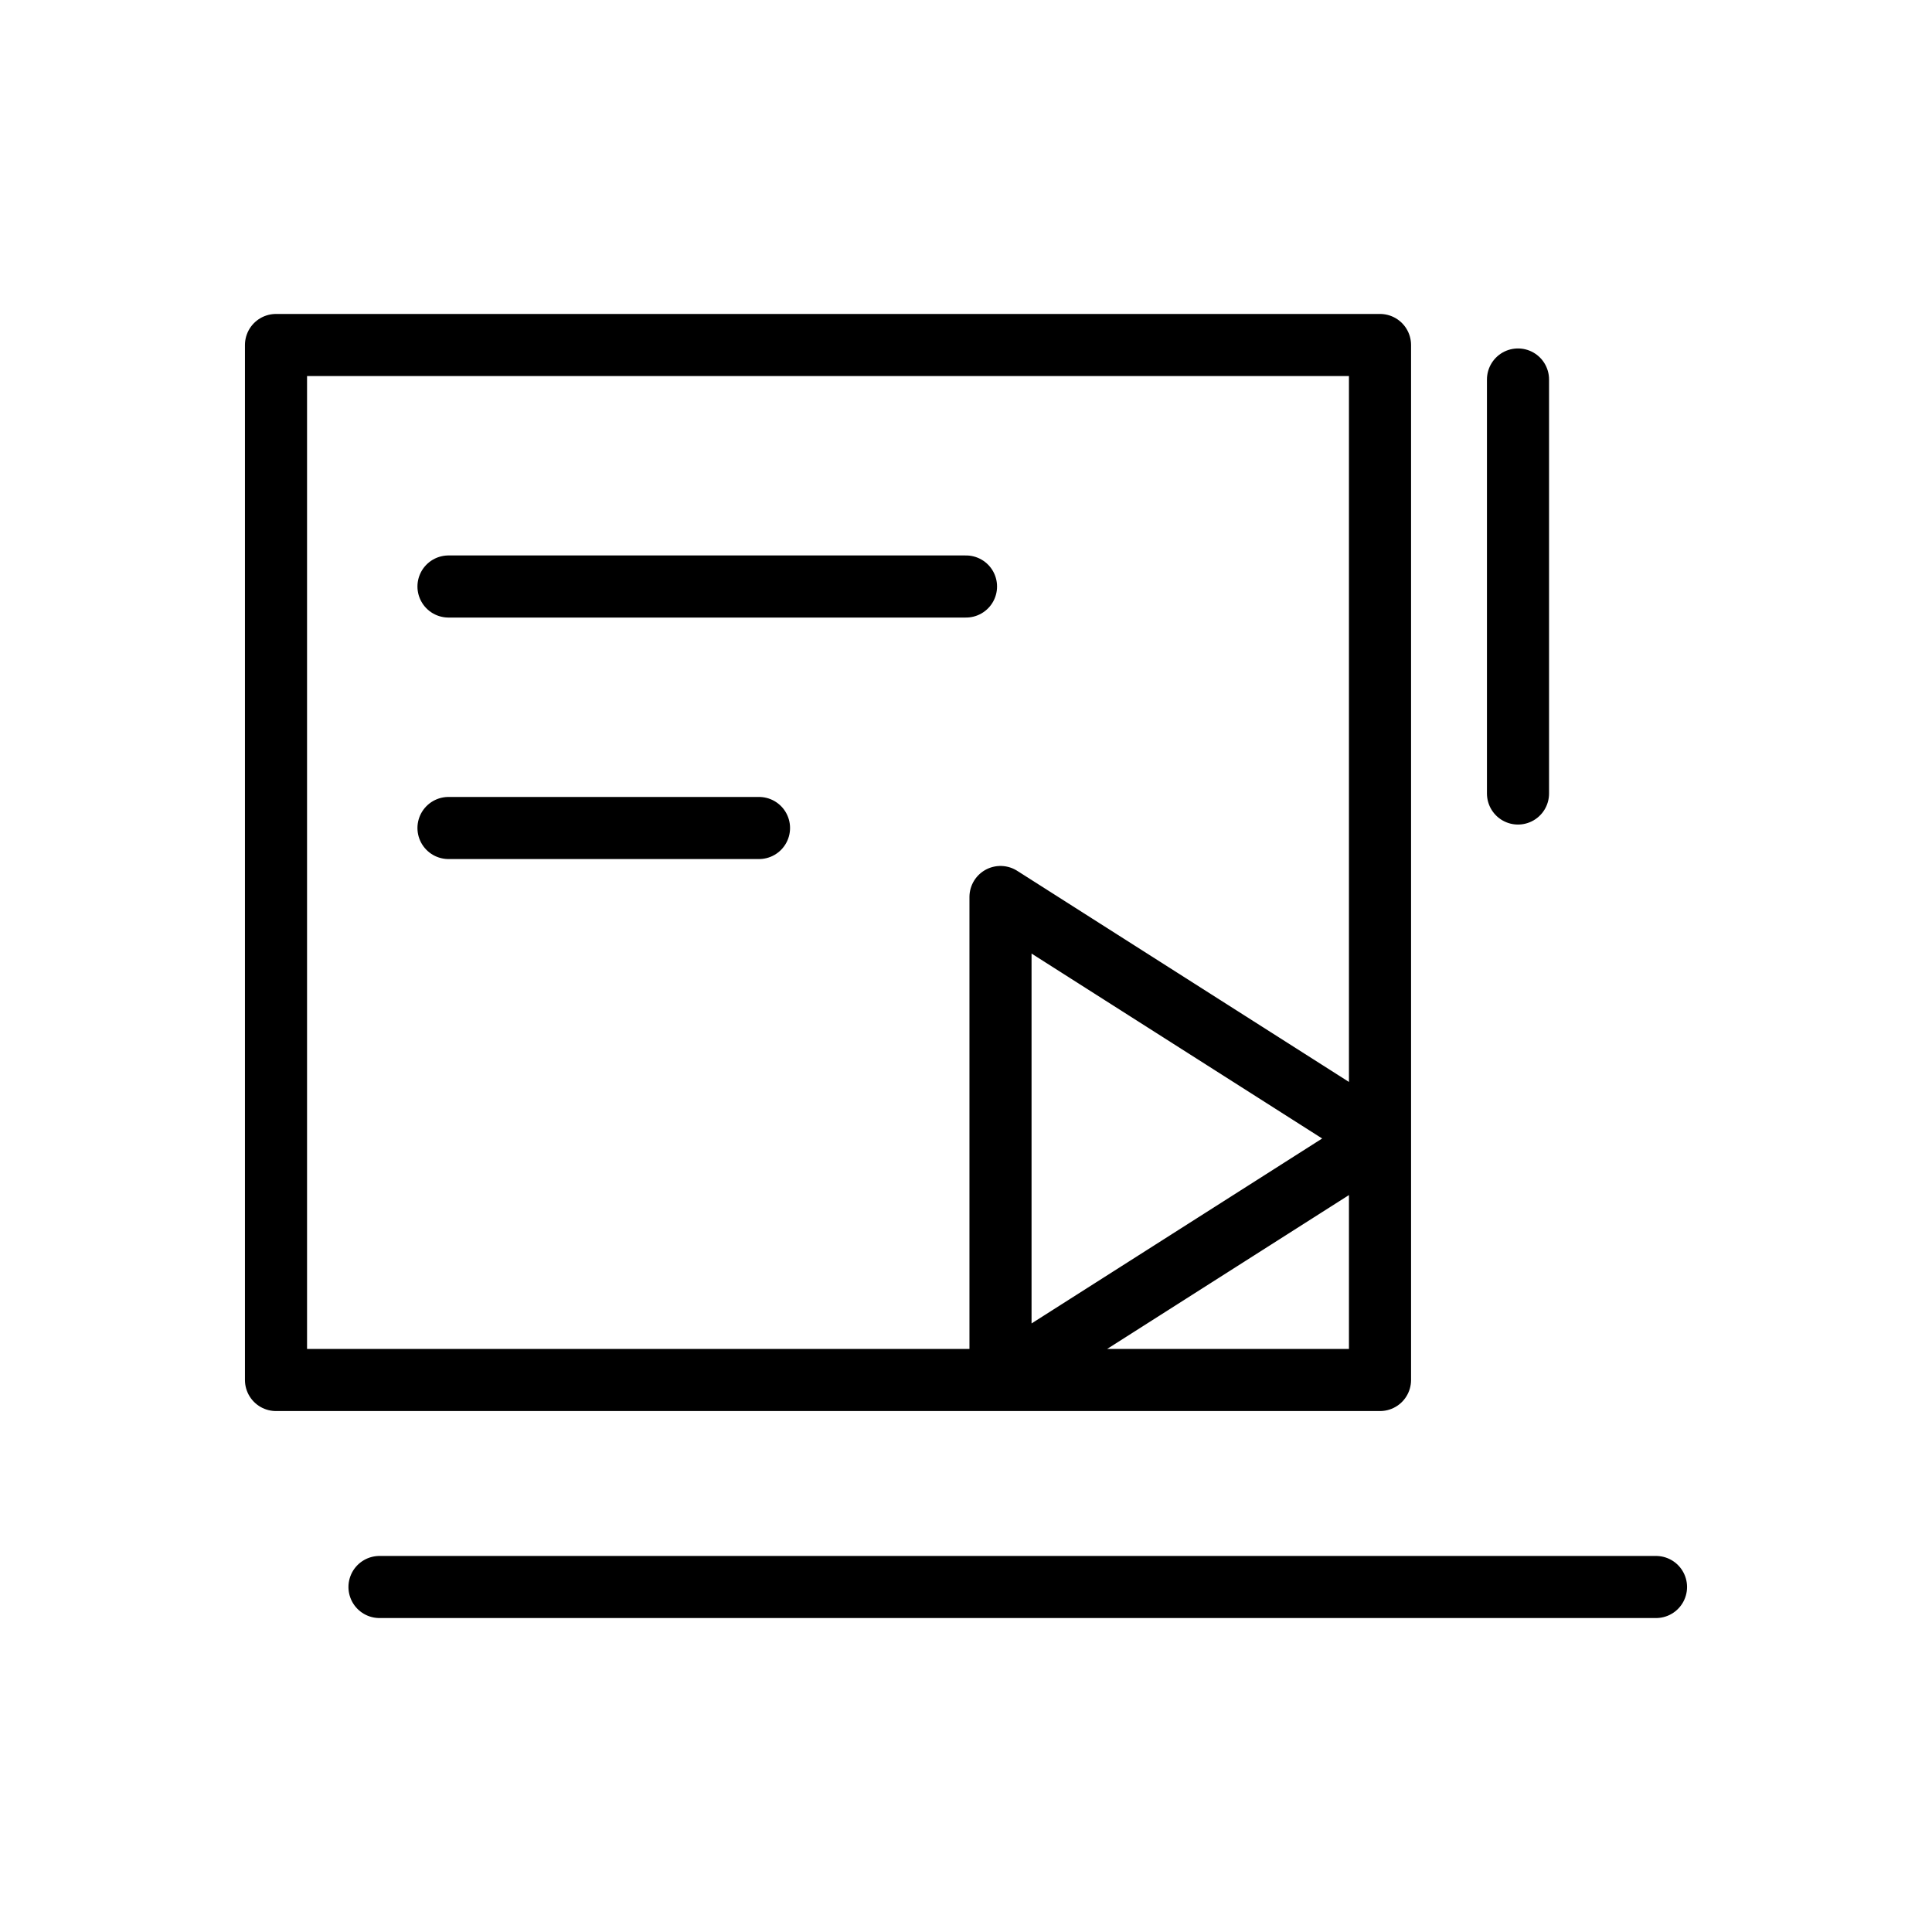
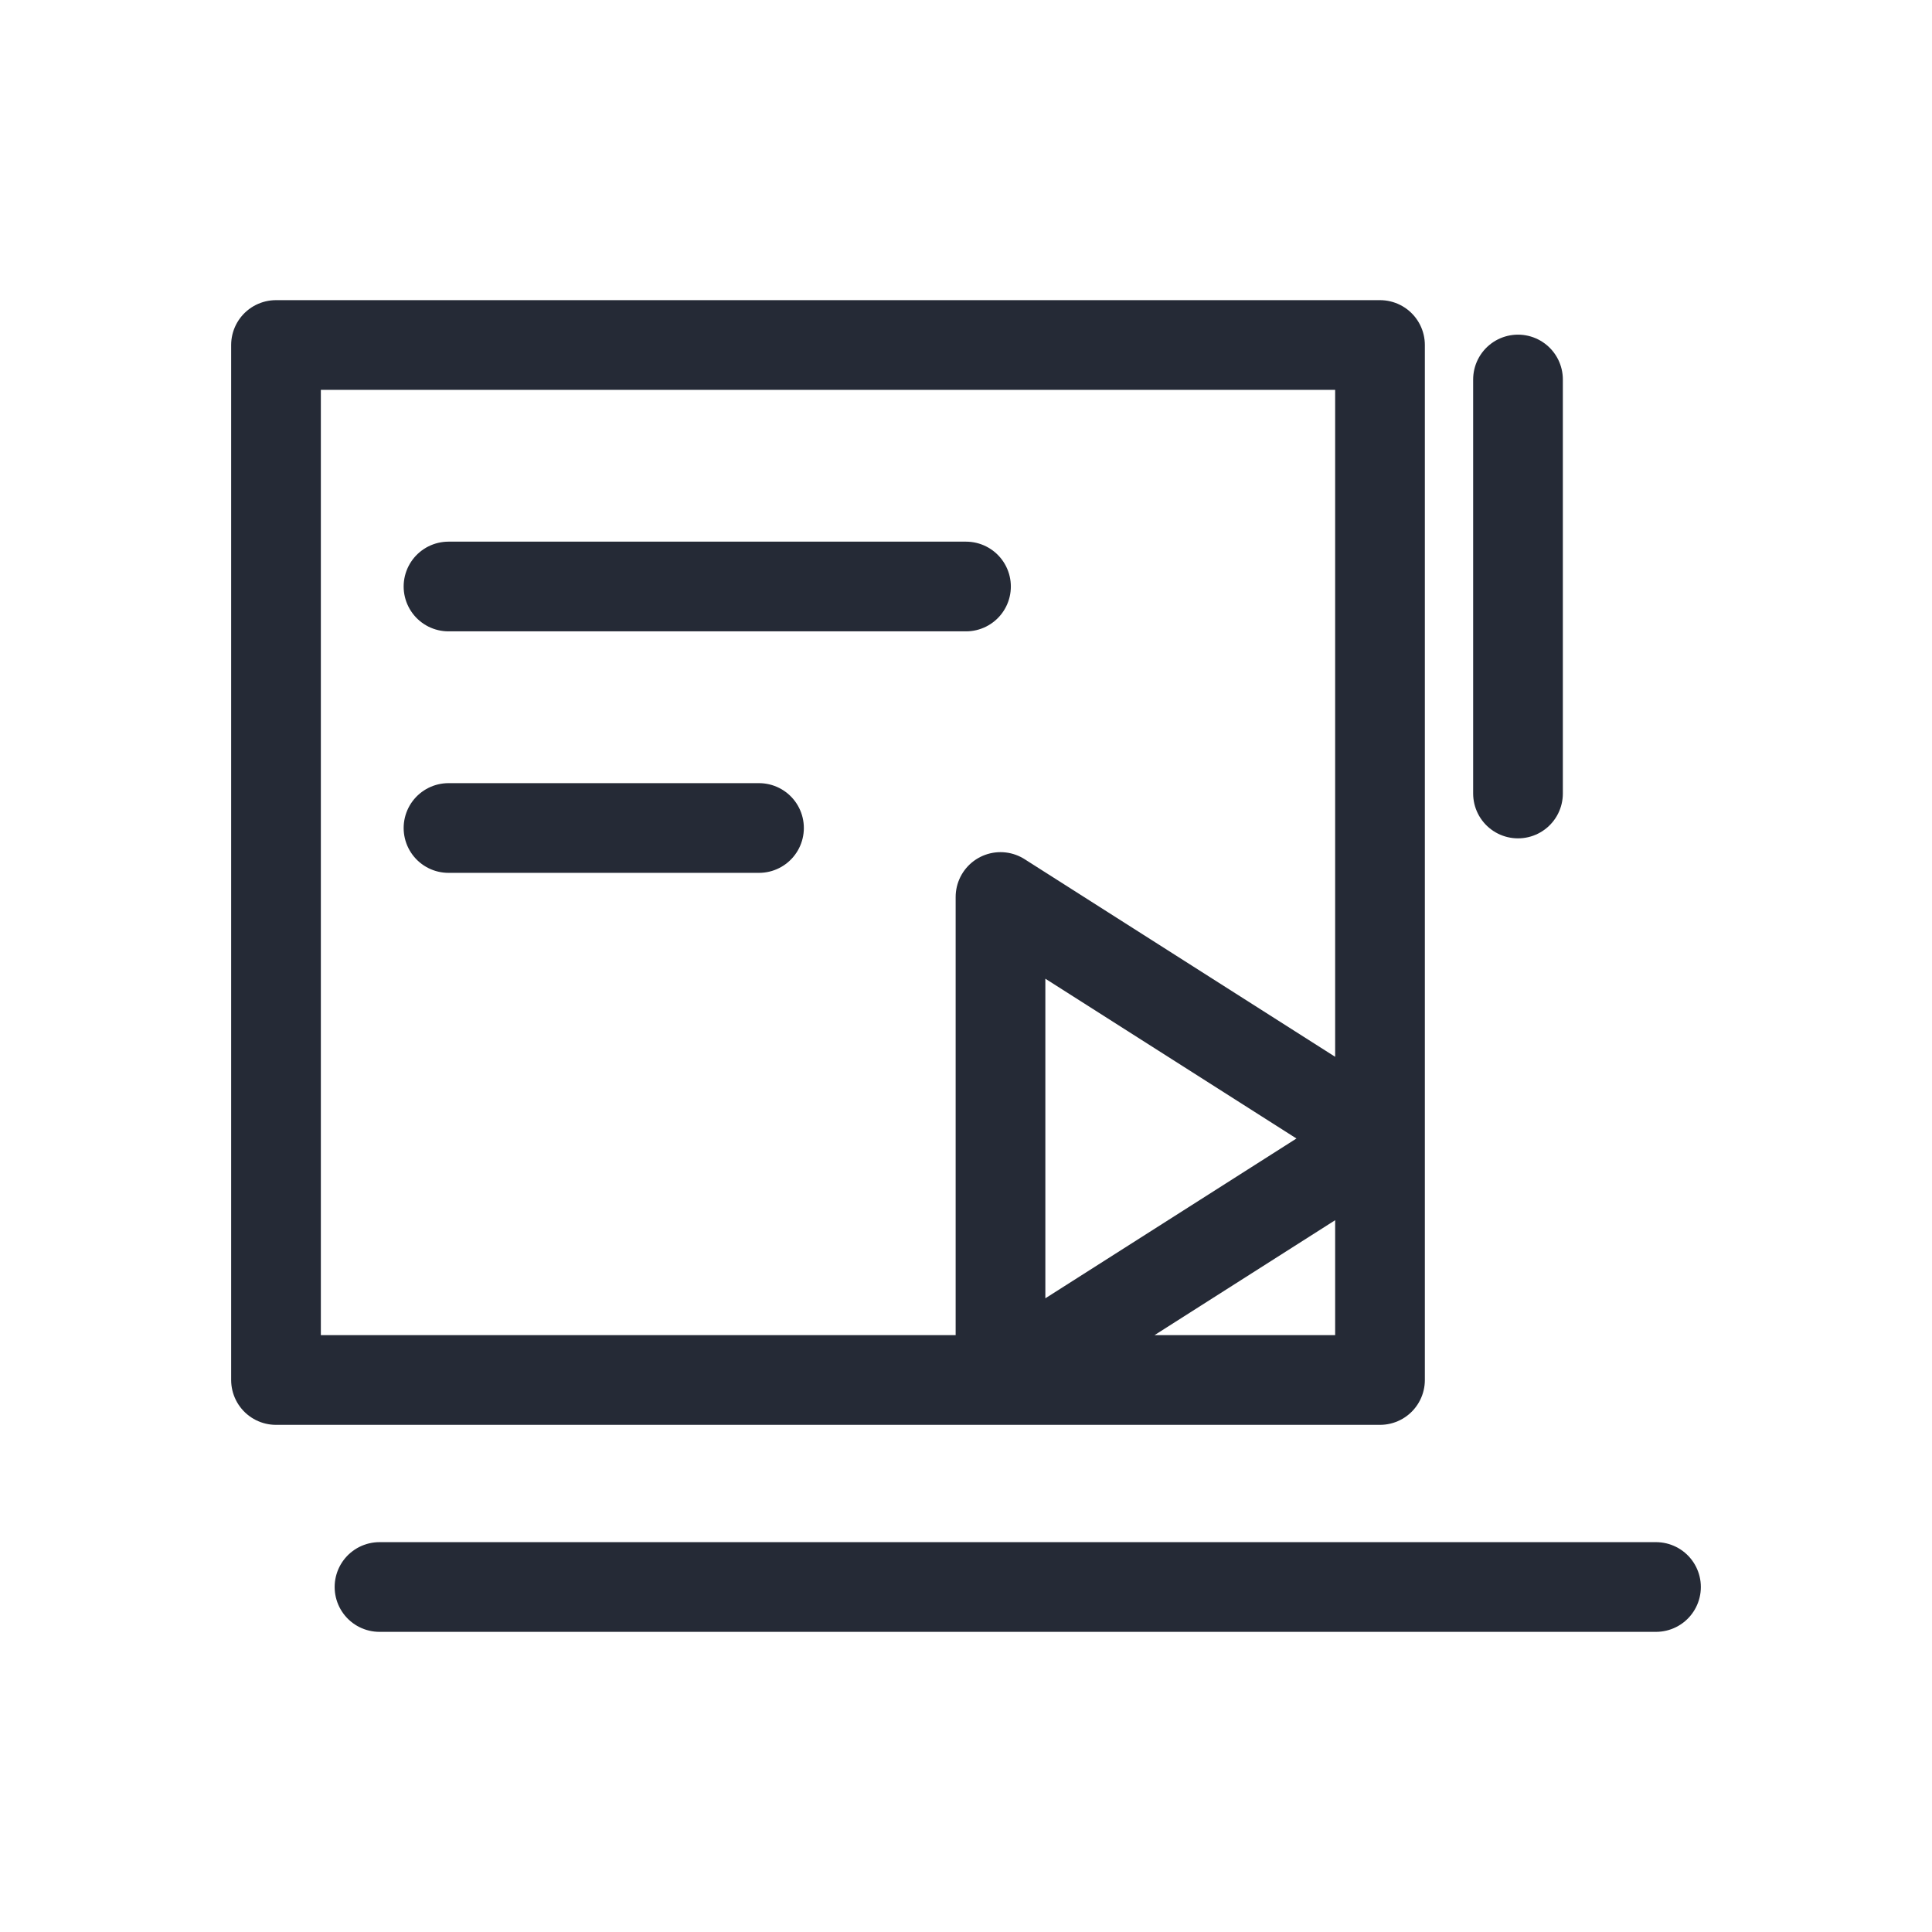
<svg xmlns="http://www.w3.org/2000/svg" viewBox="0 0 56 56" role="img" aria-labelledby="icon-title icon-desc" style="max-width:100%;height:auto">
-   <g fill="none" stroke="currentColor" stroke-width="1.8" stroke-linecap="round" stroke-linejoin="round">
+   <g fill="none" stroke="#252a36" stroke-width="2.6" stroke-linecap="round" stroke-linejoin="round">
    <path d="M8 10h32v30H8zM13 17h15m-15 7h9m7 2 11 7-11 7zM11 46h37M44 11v12" />
  </g>
</svg>
